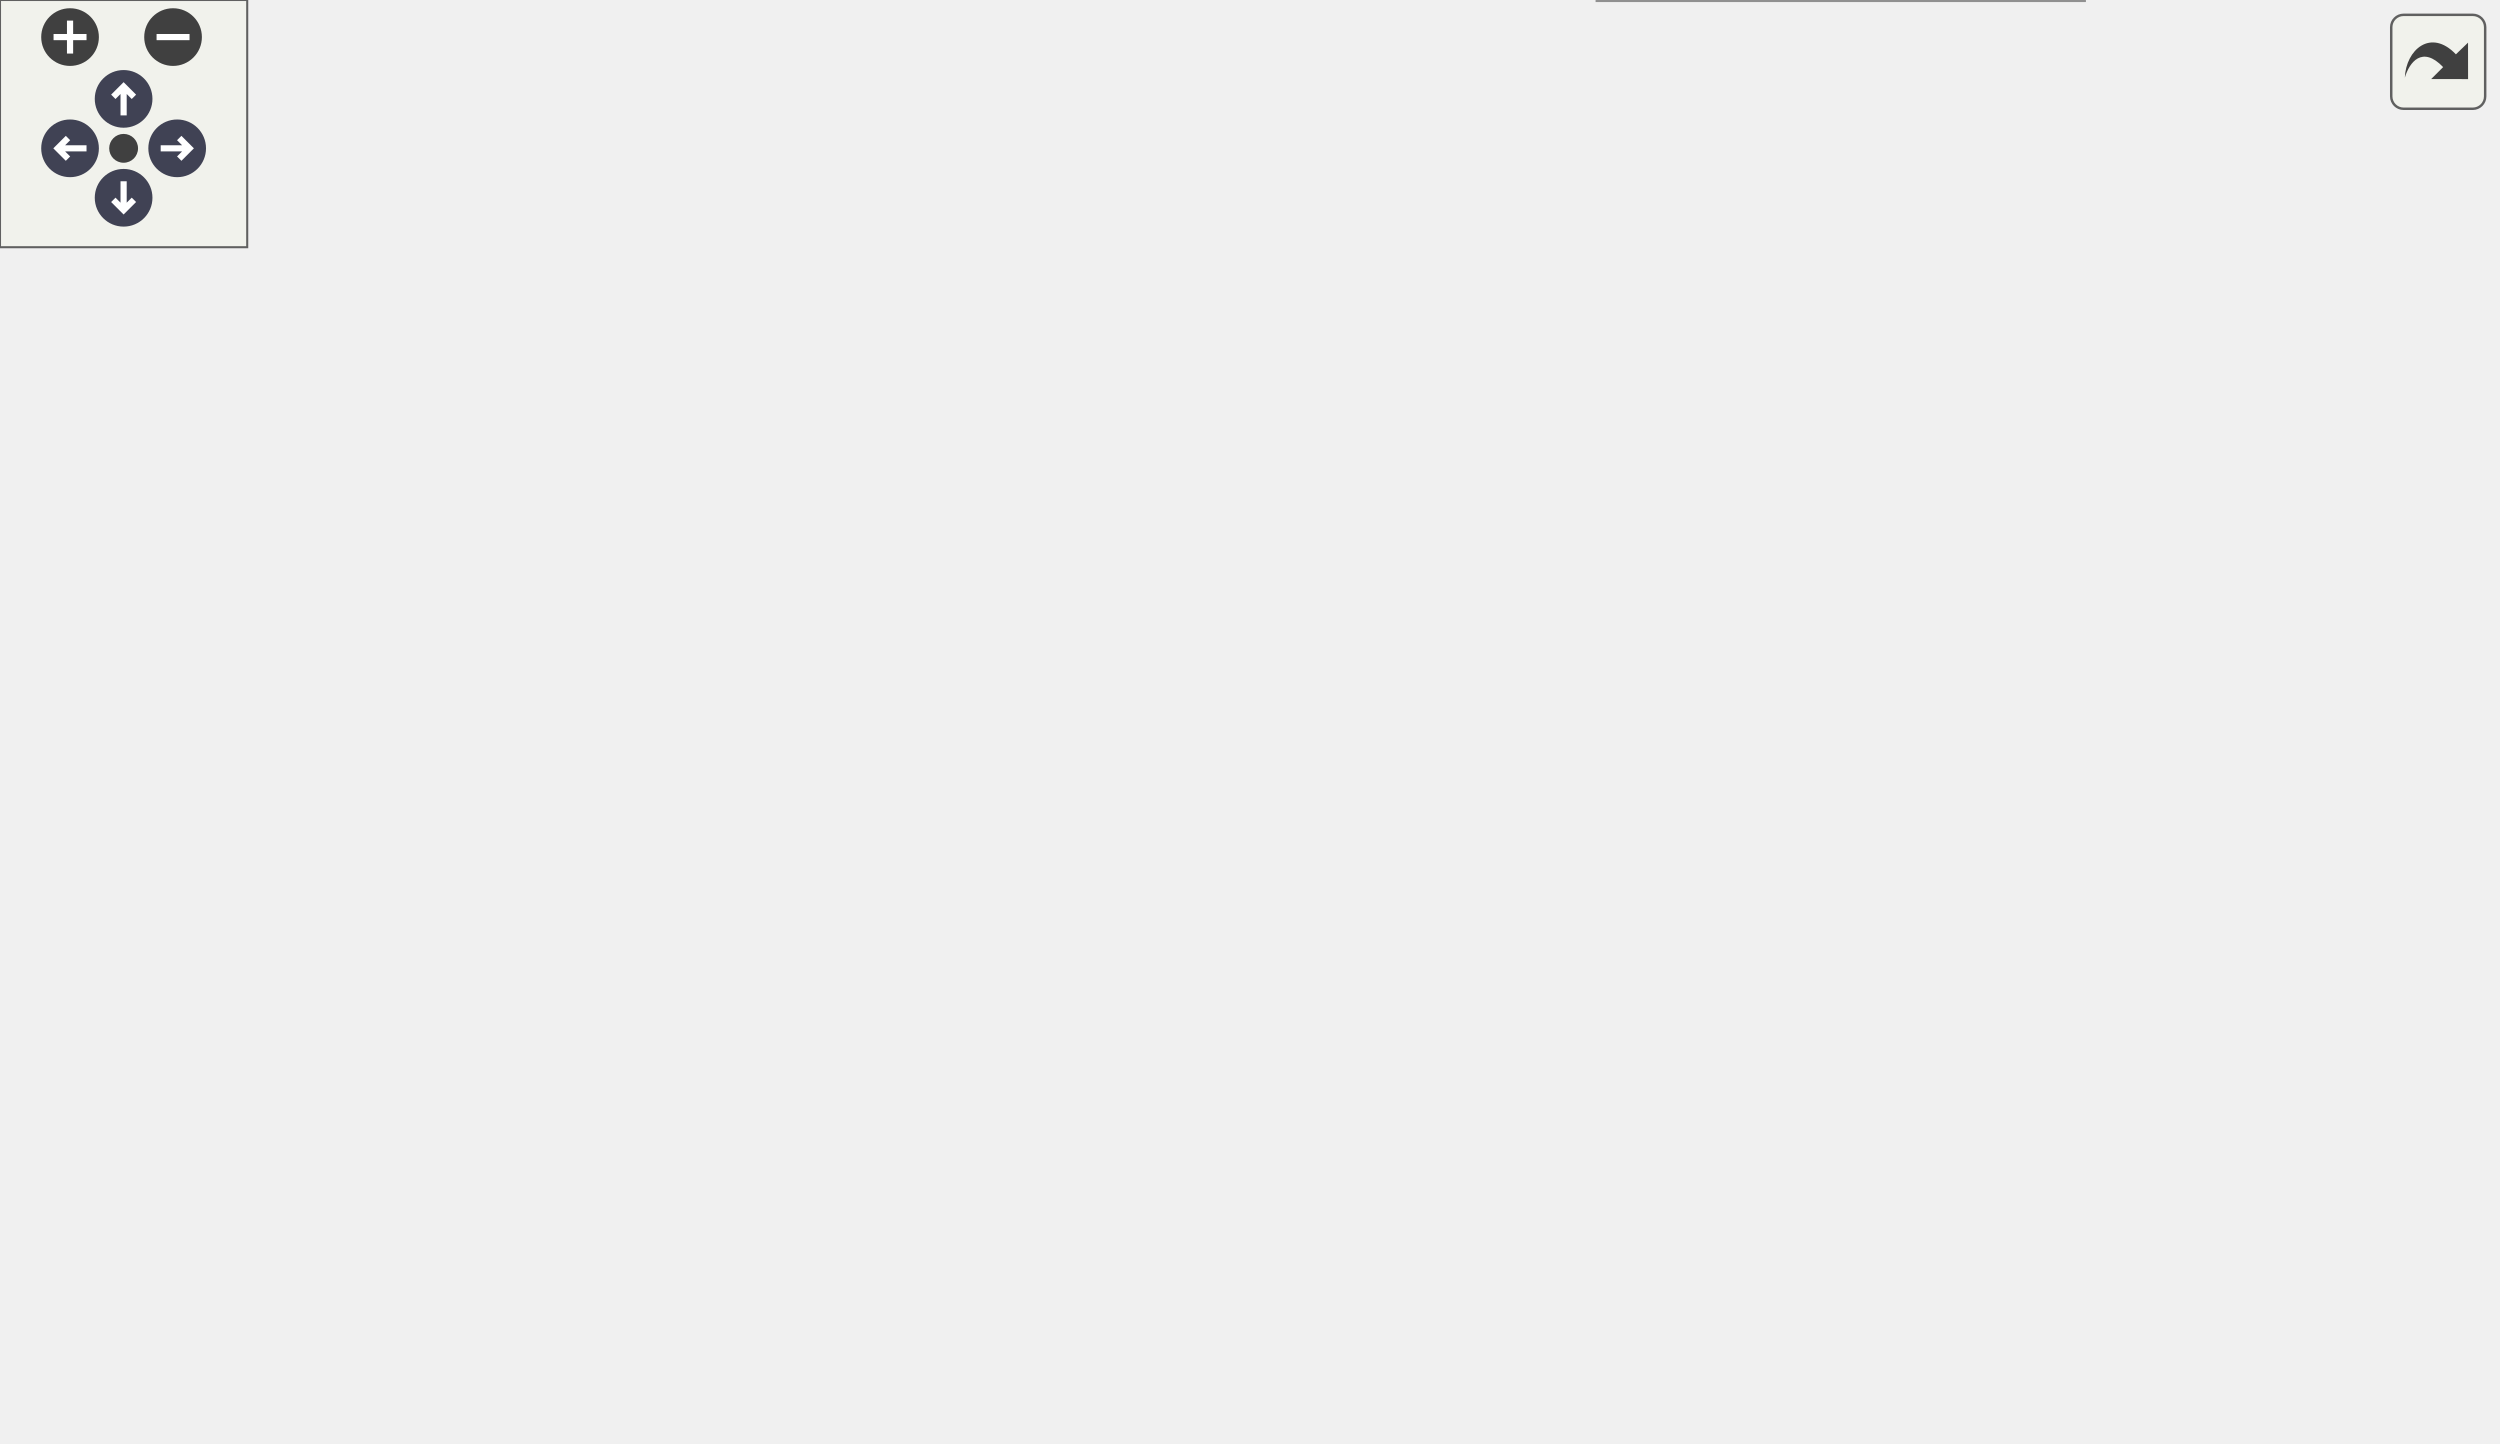
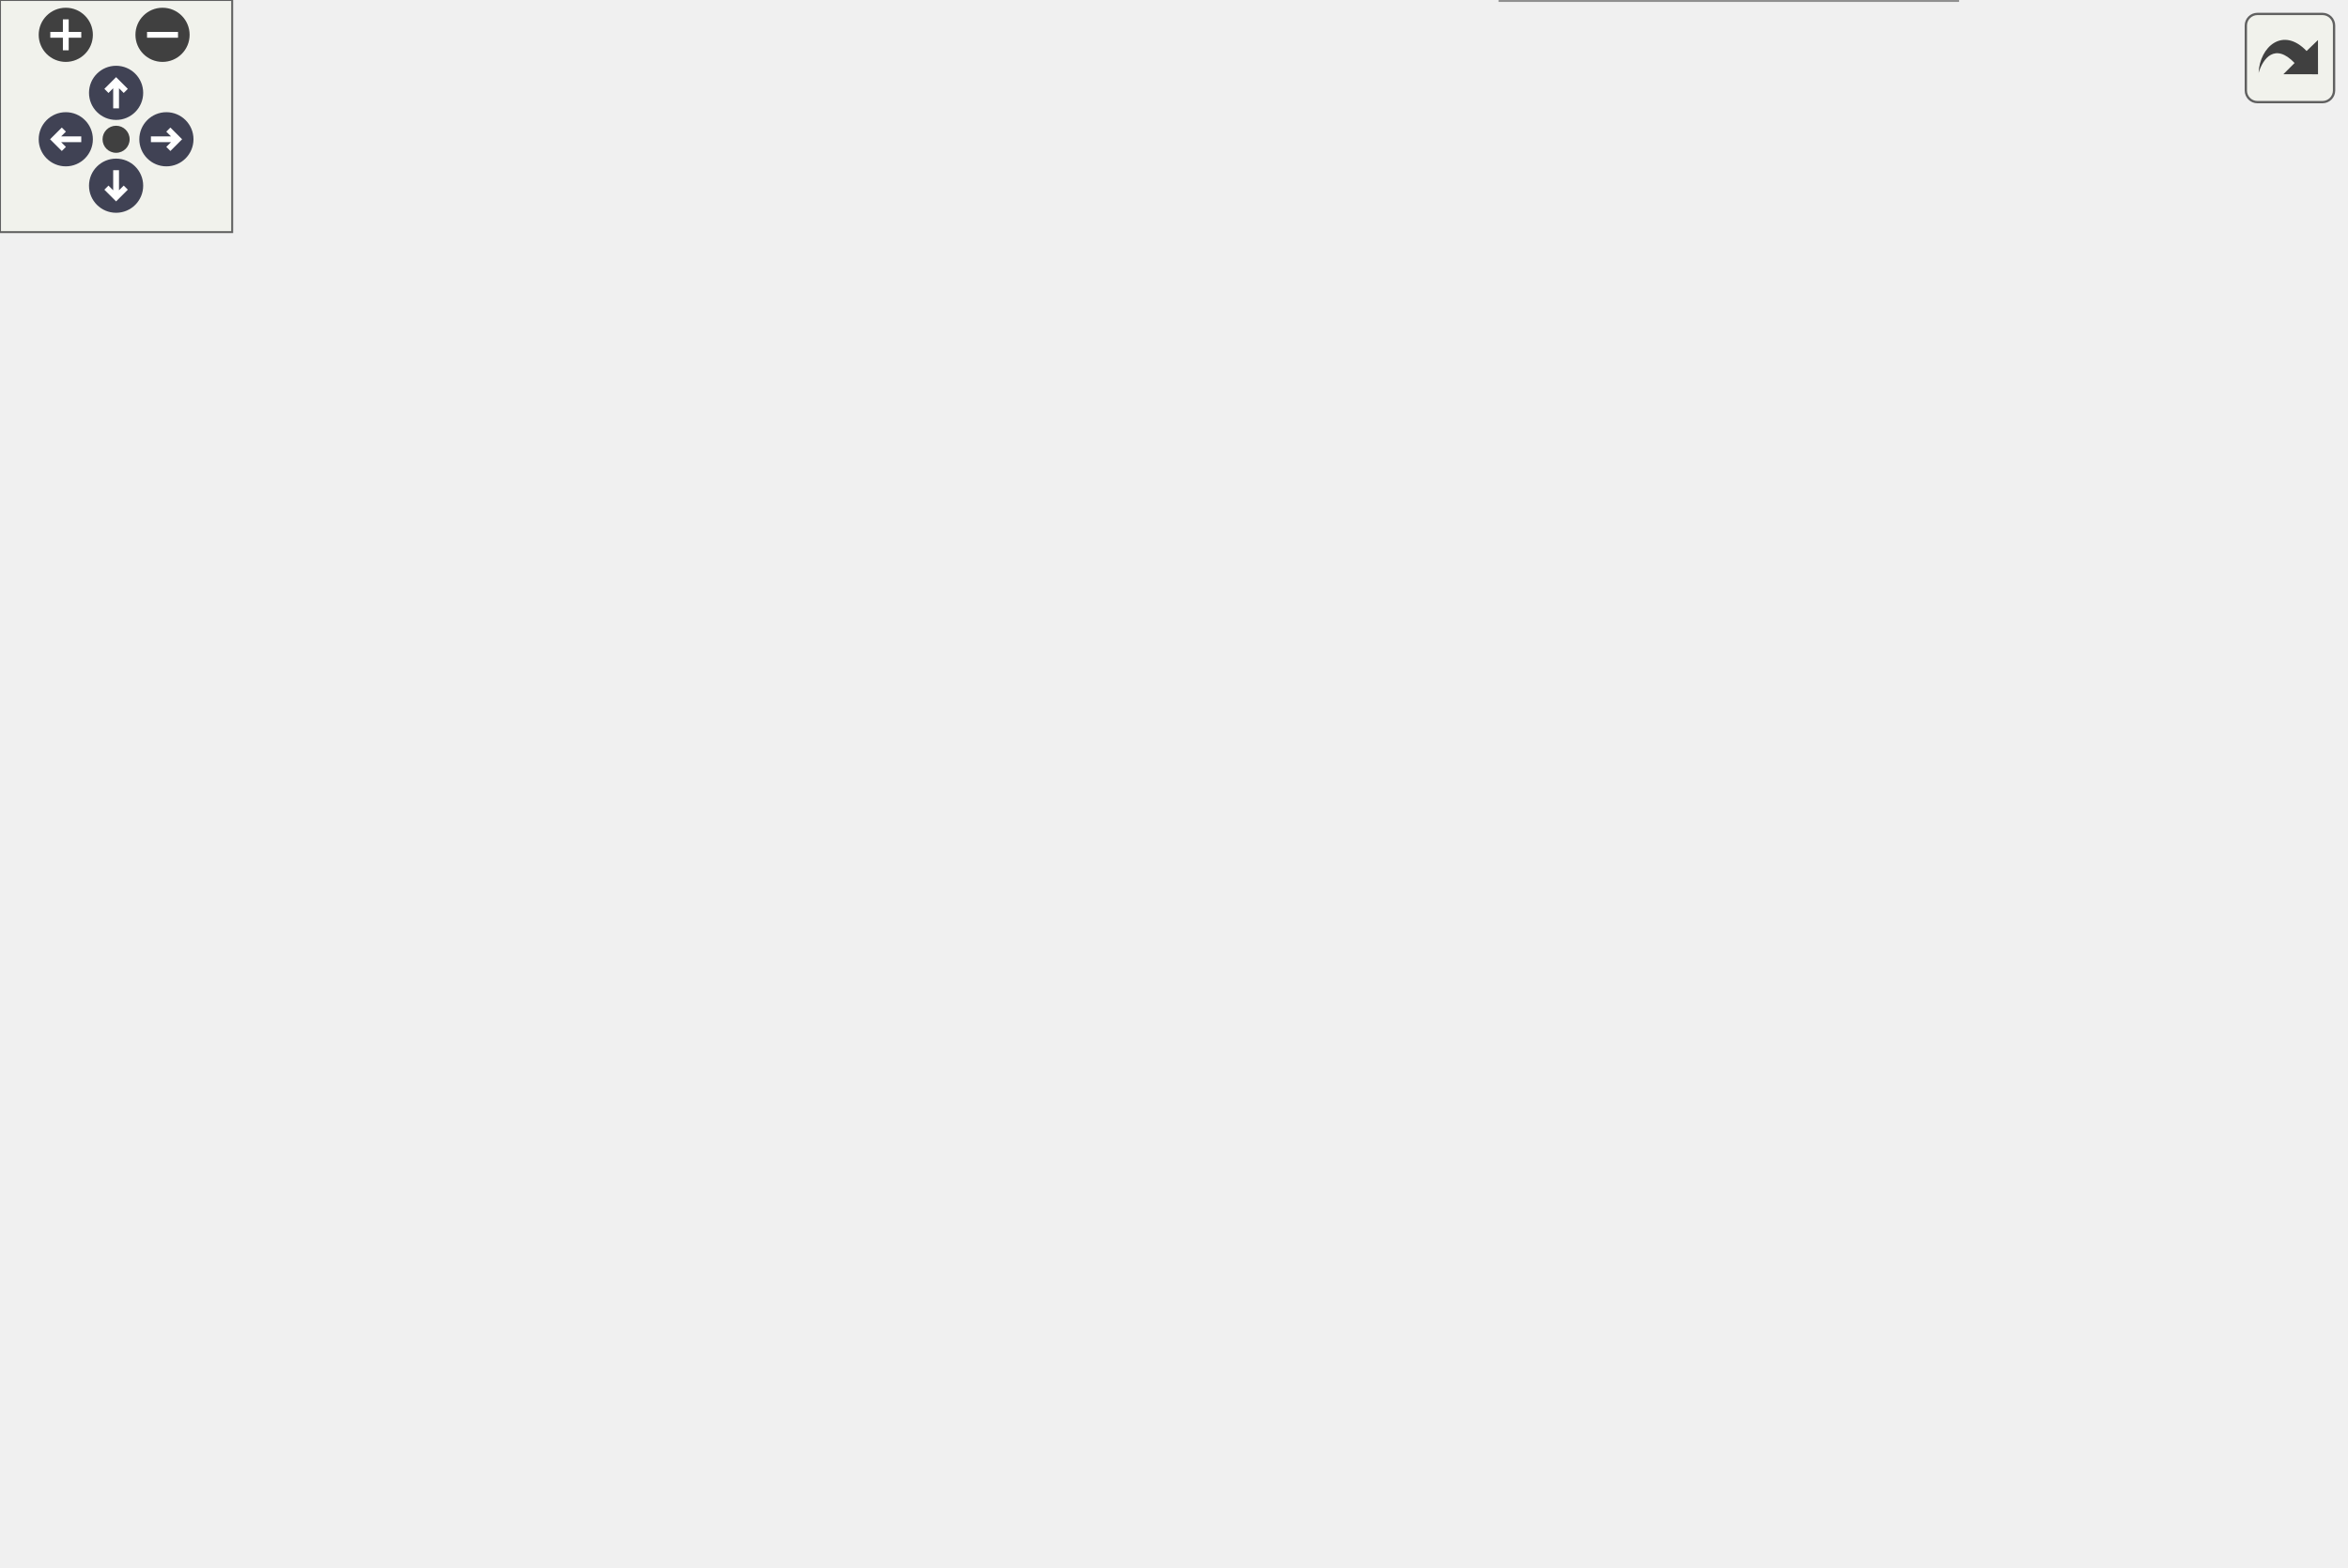
<svg xmlns="http://www.w3.org/2000/svg" xmlns:xlink="http://www.w3.org/1999/xlink" id="main" version="1.1" xml:space="preserve">
  <style type="text/css">
.node, .edge {opacity: 0.7;}
.node.selected, .edge.selected {opacity: 1;}
.edge:hover path { stroke: red; }
.edge:hover polygon { stroke: red; fill: red; }
</style>
  <defs>
    <circle id="rim" cx="0" cy="0" r="7" />
    <circle id="rim2" cx="0" cy="0" r="3.5" />
    <g id="zoomPlus">
      <use xlink:href="#rim" fill="#404040">
        <set attributeName="fill" to="#808080" begin="zoomplus.mouseover" end="zoomplus.mouseout" />
      </use>
      <path d="M-4,0h8M0,-4v8" fill="none" stroke="white" stroke-width="1.5" pointer-events="none" />
    </g>
    <g id="zoomMin">
      <use xlink:href="#rim" fill="#404040">
        <set attributeName="fill" to="#808080" begin="zoomminus.mouseover" end="zoomminus.mouseout" />
      </use>
      <path d="M-4,0h8" fill="none" stroke="white" stroke-width="1.5" pointer-events="none" />
    </g>
    <g id="arrowUp" transform="translate(30 24)">
      <use xlink:href="#rim" />
      <path pointer-events="none" fill="none" stroke="white" stroke-width="1.5" d="M0,-3.0v7 M-2.5,-0.5L0,-3.0L2.5,-0.5" />
    </g>
    <g id="arrowRight" transform="rotate(90) translate(36 -43)">
      <use xlink:href="#rim" />
      <path pointer-events="none" fill="none" stroke="white" stroke-width="1.5" d="M0,-3.0v7 M-2.5,-0.5L0,-3.0L2.5,-0.5" />
    </g>
    <g id="arrowDown" transform="rotate(180) translate(-30 -48)">
      <use xlink:href="#rim" />
      <path pointer-events="none" fill="none" stroke="white" stroke-width="1.5" d="M0,-3.0v7 M-2.5,-0.5L0,-3.0L2.5,-0.5" />
    </g>
    <g id="arrowLeft" transform="rotate(270) translate(-36 17)">
      <use xlink:href="#rim" />
      <path pointer-events="none" fill="none" stroke="white" stroke-width="1.5" d="M0,-3.0v7 M-2.5,-0.5L0,-3.0L2.5,-0.5" />
    </g>
    <g id="resetDef">
      <use xlink:href="#rim2" fill="#404040">
        <set attributeName="fill" to="#808080" begin="reset.mouseover" end="reset.mouseout" />
      </use>
    </g>
  </defs>
  <svg id="graph" class="graph">
    <g id="viewport">
      <g id="Node000001" class="node">
        <g id="a_Node000001">
          <a xlink:title="Log output to console, if verbose.">
-             <polygon fill="#999999" stroke="#666666" points="605.75,-152 541.75,-152 541.75,-132 605.75,-132 605.75,-152" />
-             <text text-anchor="middle" x="573.75" y="-138.5" font-family="Helvetica,sans-Serif" font-size="10.00">shared::log</text>
+             <polygon fill="#999999" stroke="#666666" points="605.75,-171 541.75,-171 541.75,-151 605.75,-151 605.75,-171" />
+             <text text-anchor="middle" x="573.75" y="-157.5" font-family="Helvetica,sans-Serif" font-size="10.00">shared::log</text>
          </a>
        </g>
      </g>
      <g id="Node000002" class="node">
        <g id="a_Node000002">
          <a xlink:href="namespacegenerate.html#a38dcdfdf9293b8aafe77392021d65019" target="_top" xlink:title="Generate the bulk of the main program command.">
-             <polygon fill="white" stroke="#666666" points="225.88,-284 147.62,-284 147.62,-264 225.88,-264 225.88,-284" />
-             <text text-anchor="middle" x="186.75" y="-270.5" font-family="Helvetica,sans-Serif" font-size="10.00">generate::cmd</text>
+             <polygon fill="white" stroke="#666666" points="225.88,-304 147.62,-304 147.62,-284 225.88,-284 225.88,-304" />
+             <text text-anchor="middle" x="186.75" y="-290.5" font-family="Helvetica,sans-Serif" font-size="10.00">generate::cmd</text>
          </a>
        </g>
      </g>
      <g id="edge1_Node000001_Node000002" class="edge">
        <g id="a_edge1_Node000001_Node000002">
          <a xlink:title=" ">
-             <path fill="none" stroke="#63b8ff" d="M565.39,-162.89C555.7,-187.09 536.23,-226.18 505.75,-246 419.1,-302.35 289.93,-291.45 226.18,-281.39" />
-             <polygon fill="#63b8ff" stroke="#63b8ff" points="568.58,-164.36 568.83,-153.77 562.03,-161.89 568.58,-164.36" />
+             <path fill="none" stroke="#63b8ff" d="M567.21,-182.4C558.75,-210.78 539.89,-260.46 505.75,-288 423.53,-354.32 375.38,-352.7 272,-331 247.77,-325.91 221.99,-313.42 205.43,-304.36" />
+             <polygon fill="#63b8ff" stroke="#63b8ff" points="570.57,-183.38 569.89,-172.81 563.83,-181.5 570.57,-183.38" />
          </a>
        </g>
      </g>
      <g id="Node000003" class="node">
        <g id="a_Node000003">
+           <a xlink:href="namespacegenerate.html#a856a8762019042bef78ae7778e85bca1" target="_top" xlink:title="Handle an encrypted FS Sandbox.">
+             <polygon fill="white" stroke="#666666" points="497.88,-152 395.62,-152 395.62,-132 497.88,-132 497.88,-152" />
+             <text text-anchor="middle" x="446.75" y="-138.5" font-family="Helvetica,sans-Serif" font-size="10.00">generate::encrypted</text>
+           </a>
+         </g>
+       </g>
+       <g id="edge2_Node000001_Node000003" class="edge">
+         <g id="a_edge2_Node000001_Node000003">
+           <a xlink:title=" ">
+             <path fill="none" stroke="#63b8ff" d="M530.24,-154.54C519.88,-152.96 508.69,-151.26 498,-149.64" />
+             <polygon fill="#63b8ff" stroke="#63b8ff" points="529.62,-157.98 540.03,-156.03 530.67,-151.06 529.62,-157.98" />
+           </a>
+         </g>
+       </g>
+       <g id="Node000004" class="node">
+         <g id="a_Node000004">
          <a xlink:href="namespacesyscalls.html#aabdab752b02a21ab92e3af4fabba493b" target="_top" xlink:title="Generate a syscall filter.">
            <polygon fill="white" stroke="#666666" points="485.12,-96 408.38,-96 408.38,-76 485.12,-76 485.12,-96" />
            <text text-anchor="middle" x="446.75" y="-82.5" font-family="Helvetica,sans-Serif" font-size="10.00">syscalls::filter</text>
          </a>
        </g>
      </g>
-       <g id="edge2_Node000001_Node000003" class="edge">
-         <g id="a_edge2_Node000001_Node000003">
-           <a xlink:title=" ">
-             <path fill="none" stroke="#63b8ff" d="M539.15,-126.95C517.54,-117.27 490.02,-104.93 470.84,-96.35" />
-             <polygon fill="#63b8ff" stroke="#63b8ff" points="537.59,-130.08 548.15,-130.98 540.46,-123.7 537.59,-130.08" />
-           </a>
-         </g>
-       </g>
-       <g id="Node000004" class="node">
-         <g id="a_Node000004">
+       <g id="edge3_Node000001_Node000004" class="edge">
+         <g id="a_edge3_Node000001_Node000004">
+           <a xlink:title=" ">
+             <path fill="none" stroke="#63b8ff" d="M545.61,-144.71C521.11,-130.01 485.81,-108.84 464.98,-96.34" />
+             <polygon fill="#63b8ff" stroke="#63b8ff" points="543.7,-147.65 554.07,-149.79 547.3,-141.65 543.7,-147.65" />
+           </a>
+         </g>
+       </g>
+       <g id="Node000005" class="node">
+         <g id="a_Node000005">
          <a xlink:href="namespaceshared.html#a00b81f070735db096bbcd00c9d87188e" target="_top" xlink:title="Attach an environment variable to the sandbox.">
            <polygon fill="white" stroke="#666666" points="482.88,-58 410.62,-58 410.62,-38 482.88,-38 482.88,-58" />
            <text text-anchor="middle" x="446.75" y="-44.5" font-family="Helvetica,sans-Serif" font-size="10.00">shared::genv</text>
          </a>
        </g>
      </g>
-       <g id="edge4_Node000001_Node000004" class="edge">
-         <g id="a_edge4_Node000001_Node000004">
-           <a xlink:title=" ">
-             <path fill="none" stroke="#63b8ff" d="M559.99,-122.72C547.88,-105.81 528.23,-81.7 505.75,-67 498.92,-62.53 490.95,-59.04 483.15,-56.33" />
-             <polygon fill="#63b8ff" stroke="#63b8ff" points="556.78,-124.23 565.35,-130.47 562.54,-120.25 556.78,-124.23" />
-           </a>
-         </g>
-       </g>
-       <g id="Node000005" class="node">
-         <g id="a_Node000005">
-           <a xlink:href="namespacelibraries.html#a4dfd6ab45adf8dc18ea57bc1f88eaedf" target="_top" xlink:title="Recursively resolve all shared-libraries needed by a library.">
-             <polygon fill="white" stroke="#666666" points="481.38,-237 412.12,-237 412.12,-217 481.38,-217 481.38,-237" />
-             <text text-anchor="middle" x="446.75" y="-223.5" font-family="Helvetica,sans-Serif" font-size="10.00">libraries::get</text>
-           </a>
-         </g>
-       </g>
      <g id="edge5_Node000001_Node000005" class="edge">
        <g id="a_edge5_Node000001_Node000005">
          <a xlink:title=" ">
-             <path fill="none" stroke="#63b8ff" d="M552.19,-159.19C539.21,-169.73 521.91,-183.21 505.75,-194 493.51,-202.17 479.14,-210.35 467.77,-216.53" />
-             <polygon fill="#63b8ff" stroke="#63b8ff" points="554.12,-162.14 559.62,-153.09 549.67,-156.73 554.12,-162.14" />
+             <path fill="none" stroke="#63b8ff" d="M563.02,-140.36C551.97,-119.07 532.03,-86.32 505.75,-67 499.09,-62.1 491.11,-58.43 483.22,-55.68" />
+             <polygon fill="#63b8ff" stroke="#63b8ff" points="559.84,-141.83 567.42,-149.23 566.11,-138.72 559.84,-141.83" />
          </a>
        </g>
      </g>
      <g id="Node000006" class="node">
        <g id="a_Node000006">
-           <a xlink:href="namespacebinaries.html#ac1478c81b2eb2c4ecdba98e92c4e7651" target="_top" xlink:title="Parse a binary to determine dependencies.">
-             <polygon fill="white" stroke="#666666" points="351.75,-190 272,-190 272,-170 351.75,-170 351.75,-190" />
-             <text text-anchor="middle" x="311.88" y="-176.5" font-family="Helvetica,sans-Serif" font-size="10.00">binaries::parse</text>
-           </a>
-         </g>
-       </g>
-       <g id="edge13_Node000001_Node000006" class="edge">
-         <g id="a_edge13_Node000001_Node000006">
-           <a xlink:title=" ">
-             <path fill="none" stroke="#63b8ff" d="M530.31,-151.42C522.18,-153.07 513.72,-154.67 505.75,-156 452.83,-164.81 391.24,-171.93 352.17,-176.07" />
-             <polygon fill="#63b8ff" stroke="#63b8ff" points="530.93,-154.86 540.01,-149.4 529.51,-148.01 530.93,-154.86" />
+           <a xlink:href="namespacelibraries.html#a4dfd6ab45adf8dc18ea57bc1f88eaedf" target="_top" xlink:title="Recursively resolve all shared-libraries needed by a library.">
+             <polygon fill="white" stroke="#666666" points="481.38,-247 412.12,-247 412.12,-227 481.38,-227 481.38,-247" />
+             <text text-anchor="middle" x="446.75" y="-233.5" font-family="Helvetica,sans-Serif" font-size="10.00">libraries::get</text>
+           </a>
+         </g>
+       </g>
+       <g id="edge6_Node000001_Node000006" class="edge">
+         <g id="a_edge6_Node000001_Node000006">
+           <a xlink:title=" ">
+             <path fill="none" stroke="#63b8ff" d="M545.83,-177.37C521.2,-192.35 485.51,-214.04 464.66,-226.72" />
+             <polygon fill="#63b8ff" stroke="#63b8ff" points="547.61,-180.38 554.34,-172.19 543.98,-174.4 547.61,-180.38" />
          </a>
        </g>
      </g>
      <g id="Node000007" class="node">
        <g id="a_Node000007">
-           <a xlink:href="namespacegenerate.html#a17cf0da8addab269d21c2c8074d85c4e" target="_top" xlink:title="Setup the Proxy's SOF.">
-             <polygon fill="white" stroke="#666666" points="236,-190 137.5,-190 137.5,-170 236,-170 236,-190" />
-             <text text-anchor="middle" x="186.75" y="-176.5" font-family="Helvetica,sans-Serif" font-size="10.00">generate::proxy_lib</text>
+           <a xlink:href="namespacebinaries.html#ac1478c81b2eb2c4ecdba98e92c4e7651" target="_top" xlink:title="Parse a binary to determine dependencies.">
+             <polygon fill="white" stroke="#666666" points="351.75,-304 272,-304 272,-284 351.75,-284 351.75,-304" />
+             <text text-anchor="middle" x="311.88" y="-290.5" font-family="Helvetica,sans-Serif" font-size="10.00">binaries::parse</text>
          </a>
        </g>
      </g>
      <g id="edge14_Node000001_Node000007" class="edge">
        <g id="a_edge14_Node000001_Node000007">
          <a xlink:title=" ">
-             <path fill="none" stroke="#63b8ff" d="M530.05,-142.57C471.55,-143.83 363.33,-147.9 272,-161 257.6,-163.06 242.02,-166.29 228.22,-169.51" />
-             <polygon fill="#63b8ff" stroke="#63b8ff" points="529.97,-146.07 539.9,-142.38 529.83,-139.07 529.97,-146.07" />
-           </a>
-         </g>
-       </g>
-       <g id="Node000009" class="node">
-         <g id="a_Node000009">
+             <path fill="none" stroke="#63b8ff" d="M564,-181.53C553.49,-203.56 533.72,-237.85 505.75,-256 458.94,-286.37 393.25,-293.45 351.89,-294.6" />
+             <polygon fill="#63b8ff" stroke="#63b8ff" points="567.08,-183.2 568.02,-172.65 560.71,-180.31 567.08,-183.2" />
+           </a>
+         </g>
+       </g>
+       <g id="Node000008" class="node">
+         <g id="a_Node000008">
+           <a xlink:href="namespacegenerate.html#a17cf0da8addab269d21c2c8074d85c4e" target="_top" xlink:title="Setup the Proxy's SOF.">
+             <polygon fill="white" stroke="#666666" points="236,-228 137.5,-228 137.5,-208 236,-208 236,-228" />
+             <text text-anchor="middle" x="186.75" y="-214.5" font-family="Helvetica,sans-Serif" font-size="10.00">generate::proxy_lib</text>
+           </a>
+         </g>
+       </g>
+       <g id="edge15_Node000001_Node000008" class="edge">
+         <g id="a_edge15_Node000001_Node000008">
+           <a xlink:title=" ">
+             <path fill="none" stroke="#63b8ff" d="M530.24,-167.29C458.18,-177.96 312.45,-199.54 236.41,-210.8" />
+             <polygon fill="#63b8ff" stroke="#63b8ff" points="530.69,-170.76 540.07,-165.84 529.67,-163.84 530.69,-170.76" />
+           </a>
+         </g>
+       </g>
+       <g id="Node000010" class="node">
+         <g id="a_Node000010">
          <a xlink:href="namespacesyscalls.html#a501461c3842033cfab85ba4b8f328ed8" target="_top" xlink:title="Append an existing policy with newly discovered syscalls.">
            <polygon fill="white" stroke="#666666" points="505.75,-20 387.75,-20 387.75,0 505.75,0 505.75,-20" />
            <text text-anchor="middle" x="446.75" y="-6.5" font-family="Helvetica,sans-Serif" font-size="10.00">syscalls::update_policy</text>
          </a>
        </g>
      </g>
-       <g id="edge15_Node000001_Node000009" class="edge">
-         <g id="a_edge15_Node000001_Node000009">
-           <a xlink:title=" ">
-             <path fill="none" stroke="#63b8ff" d="M565.55,-120.94C555.83,-95.59 536.16,-53.39 505.75,-29 501.45,-25.55 496.51,-22.72 491.36,-20.4" />
-             <polygon fill="#63b8ff" stroke="#63b8ff" points="562.19,-121.96 568.9,-130.16 568.77,-119.56 562.19,-121.96" />
-           </a>
-         </g>
-       </g>
-       <g id="edge3_Node000003_Node000003" class="edge">
-         <g id="a_edge3_Node000003_Node000003">
+       <g id="edge16_Node000001_Node000010" class="edge">
+         <g id="a_edge16_Node000001_Node000010">
+           <a xlink:title=" ">
+             <path fill="none" stroke="#63b8ff" d="M567.5,-139.81C559.22,-110.74 540.4,-58.72 505.75,-29 501.73,-25.55 497.06,-22.72 492.16,-20.41" />
+             <polygon fill="#63b8ff" stroke="#63b8ff" points="564.06,-140.52 570.03,-149.27 570.83,-138.71 564.06,-140.52" />
+           </a>
+         </g>
+       </g>
+       <g id="edge4_Node000004_Node000004" class="edge">
+         <g id="a_edge4_Node000004_Node000004">
          <a xlink:title=" ">
            <path fill="none" stroke="#63b8ff" d="M469.2,-107.44C466.31,-111.3 458.82,-114 446.75,-114 424.67,-114 417.95,-104.98 426.57,-96.34" />
            <polygon fill="#63b8ff" stroke="#63b8ff" points="472.66,-106.92 467.23,-97.82 465.8,-108.32 472.66,-106.92" />
          </a>
        </g>
      </g>
-       <g id="edge6_Node000005_Node000002" class="edge">
-         <g id="a_edge6_Node000005_Node000002">
-           <a xlink:title=" ">
-             <path fill="none" stroke="#63b8ff" d="M401.08,-238.85C385.53,-242.72 367.94,-246.84 351.75,-250 309.1,-258.32 259.71,-265.17 226.36,-269.4" />
-             <polygon fill="#63b8ff" stroke="#63b8ff" points="401.68,-242.3 410.52,-236.45 399.96,-235.52 401.68,-242.3" />
-           </a>
-         </g>
-       </g>
-       <g id="edge7_Node000005_Node000006" class="edge">
-         <g id="a_edge7_Node000005_Node000006">
-           <a xlink:title=" ">
-             <path fill="none" stroke="#63b8ff" d="M405.42,-212.73C385.07,-205.54 360.84,-196.97 342.28,-190.4" />
-             <polygon fill="#63b8ff" stroke="#63b8ff" points="404.24,-216.03 414.83,-216.06 406.57,-209.43 404.24,-216.03" />
-           </a>
-         </g>
-       </g>
-       <g id="edge12_Node000005_Node000007" class="edge">
-         <g id="a_edge12_Node000005_Node000007">
-           <a xlink:title=" ">
-             <path fill="none" stroke="#63b8ff" d="M400.51,-228.76C365.06,-229.09 314.76,-227.27 272,-217 248.23,-211.29 222.78,-199.19 206.15,-190.38" />
-             <polygon fill="#63b8ff" stroke="#63b8ff" points="400.47,-232.26 410.41,-228.59 400.36,-225.26 400.47,-232.26" />
-           </a>
-         </g>
-       </g>
-       <g id="edge8_Node000006_Node000002" class="edge">
-         <g id="a_edge8_Node000006_Node000002">
-           <a xlink:title=" ">
-             <path fill="none" stroke="#63b8ff" d="M288.3,-197.23C262.91,-216.62 222.48,-247.48 201.46,-263.53" />
-             <polygon fill="#63b8ff" stroke="#63b8ff" points="290.2,-200.19 296.03,-191.34 285.95,-194.62 290.2,-200.19" />
-           </a>
-         </g>
-       </g>
-       <g id="edge9_Node000006_Node000006" class="edge">
-         <g id="a_edge9_Node000006_Node000006">
-           <a xlink:title=" ">
-             <path fill="none" stroke="#63b8ff" d="M333.99,-201.44C331.14,-205.3 323.77,-208 311.88,-208 290.12,-208 283.5,-198.98 291.99,-190.34" />
-             <polygon fill="#63b8ff" stroke="#63b8ff" points="337.46,-200.94 332.05,-191.82 330.6,-202.32 337.46,-200.94" />
-           </a>
-         </g>
-       </g>
-       <g id="edge10_Node000006_Node000007" class="edge">
-         <g id="a_edge10_Node000006_Node000007">
-           <a xlink:title=" ">
-             <path fill="none" stroke="#63b8ff" d="M260.19,-180C252.25,-180 244.06,-180 236.17,-180" />
-             <polygon fill="#63b8ff" stroke="#63b8ff" points="260.07,-183.5 270.07,-180 260.07,-176.5 260.07,-183.5" />
-           </a>
-         </g>
-       </g>
-       <g id="Node000008" class="node">
-         <g id="a_Node000008">
-           <a xlink:href="namespacegenerate.html#a5c0026523dd30f942c55ad25f1b607b4" target="_top" xlink:title="Spawn an instance of the xdg-dbus-proxy for the application instance.">
-             <polygon fill="white" stroke="#666666" points="101.5,-196 0,-196 0,-164 101.5,-164 101.5,-196" />
-             <text text-anchor="start" x="8" y="-182.5" font-family="Helvetica,sans-Serif" font-size="10.00">generate::xdg_dbus</text>
-             <text text-anchor="middle" x="50.75" y="-170.5" font-family="Helvetica,sans-Serif" font-size="10.00">_proxy</text>
+       <g id="edge7_Node000006_Node000002" class="edge">
+         <g id="a_edge7_Node000006_Node000002">
+           <a xlink:title=" ">
+             <path fill="none" stroke="#63b8ff" d="M400.93,-246.72C365.84,-254.35 315.79,-265.27 272,-275 257.07,-278.32 240.66,-282.01 226.32,-285.25" />
+             <polygon fill="#63b8ff" stroke="#63b8ff" points="401.27,-250.23 410.3,-244.68 399.78,-243.39 401.27,-250.23" />
+           </a>
+         </g>
+       </g>
+       <g id="edge8_Node000006_Node000007" class="edge">
+         <g id="a_edge8_Node000006_Node000007">
+           <a xlink:title=" ">
+             <path fill="none" stroke="#63b8ff" d="M410.91,-251.94C387.69,-261.91 357.74,-274.75 337.09,-283.61" />
+             <polygon fill="#63b8ff" stroke="#63b8ff" points="412.18,-255.21 419.99,-248.05 409.42,-248.78 412.18,-255.21" />
+           </a>
+         </g>
+       </g>
+       <g id="edge13_Node000006_Node000008" class="edge">
+         <g id="a_edge13_Node000006_Node000008">
+           <a xlink:title=" ">
+             <path fill="none" stroke="#63b8ff" d="M400.34,-233.66C354.35,-230.27 283.46,-225.05 236.36,-221.58" />
+             <polygon fill="#63b8ff" stroke="#63b8ff" points="400.02,-237.14 410.25,-234.39 400.53,-230.16 400.02,-237.14" />
+           </a>
+         </g>
+       </g>
+       <g id="edge9_Node000007_Node000002" class="edge">
+         <g id="a_edge9_Node000007_Node000002">
+           <a xlink:title=" ">
+             <path fill="none" stroke="#63b8ff" d="M260.41,-294C249,-294 237.07,-294 226.25,-294" />
+             <polygon fill="#63b8ff" stroke="#63b8ff" points="260.07,-297.5 270.07,-294 260.07,-290.5 260.07,-297.5" />
+           </a>
+         </g>
+       </g>
+       <g id="edge10_Node000007_Node000007" class="edge">
+         <g id="a_edge10_Node000007_Node000007">
+           <a xlink:title=" ">
+             <path fill="none" stroke="#63b8ff" d="M333.99,-315.44C331.14,-319.3 323.77,-322 311.88,-322 290.12,-322 283.5,-312.98 291.99,-304.34" />
+             <polygon fill="#63b8ff" stroke="#63b8ff" points="337.46,-314.94 332.05,-305.82 330.6,-316.32 337.46,-314.94" />
          </a>
        </g>
      </g>
      <g id="edge11_Node000007_Node000008" class="edge">
        <g id="a_edge11_Node000007_Node000008">
          <a xlink:title=" ">
-             <path fill="none" stroke="#63b8ff" d="M126.08,-180C117.99,-180 109.76,-180 101.86,-180" />
-             <polygon fill="#63b8ff" stroke="#63b8ff" points="125.86,-183.5 135.86,-180 125.86,-176.5 125.86,-183.5" />
+             <path fill="none" stroke="#63b8ff" d="M284.36,-277.63C260.09,-262.65 224.94,-240.96 204.41,-228.28" />
+             <polygon fill="#63b8ff" stroke="#63b8ff" points="282.38,-280.52 292.73,-282.8 286.05,-274.57 282.38,-280.52" />
+           </a>
+         </g>
+       </g>
+       <g id="Node000009" class="node">
+         <g id="a_Node000009">
+           <a xlink:href="namespacegenerate.html#a5c0026523dd30f942c55ad25f1b607b4" target="_top" xlink:title="Spawn an instance of the xdg-dbus-proxy for the application instance.">
+             <polygon fill="white" stroke="#666666" points="101.5,-234 0,-234 0,-202 101.5,-202 101.5,-234" />
+             <text text-anchor="start" x="8" y="-220.5" font-family="Helvetica,sans-Serif" font-size="10.00">generate::xdg_dbus</text>
+             <text text-anchor="middle" x="50.75" y="-208.5" font-family="Helvetica,sans-Serif" font-size="10.00">_proxy</text>
+           </a>
+         </g>
+       </g>
+       <g id="edge12_Node000008_Node000009" class="edge">
+         <g id="a_edge12_Node000008_Node000009">
+           <a xlink:title=" ">
+             <path fill="none" stroke="#63b8ff" d="M126.08,-218C117.99,-218 109.76,-218 101.86,-218" />
+             <polygon fill="#63b8ff" stroke="#63b8ff" points="125.86,-221.5 135.86,-218 125.86,-214.5 125.86,-221.5" />
          </a>
        </g>
      </g>
    </g>
  </svg>
  <g id="navigator" transform="translate(0 0)" fill="#404254">
    <rect fill="#f2f5e9" fill-opacity="0.5" stroke="#606060" stroke-width=".5" x="0" y="0" width="60" height="60" />
    <use id="zoomplus" xlink:href="#zoomPlus" x="17" y="9" />
    <use id="zoomminus" xlink:href="#zoomMin" x="42" y="9" />
    <use id="reset" xlink:href="#resetDef" x="30" y="36" />
    <use id="arrowup" xlink:href="#arrowUp" x="0" y="0" />
    <use id="arrowright" xlink:href="#arrowRight" x="0" y="0" />
    <use id="arrowdown" xlink:href="#arrowDown" x="0" y="0" />
    <use id="arrowleft" xlink:href="#arrowLeft" x="0" y="0" />
  </g>
  <svg viewBox="0 0 15 15" width="100%" height="30px" preserveAspectRatio="xMaxYMin meet">
    <g id="arrow_out" transform="scale(0.3 0.3)">
      <a xlink:href="namespaceshared_a99724c73af55fa92ae29fee700152917_icgraph_org.svg" target="_base">
        <rect id="button" ry="5" rx="5" y="6" x="6" height="38" width="38" fill="#f2f5e9" fill-opacity="0.5" stroke="#606060" stroke-width="1.0" />
        <path id="arrow" d="M 11.5,31.437 C 11.94,20.098 22.043,11.323 32.159,21.979 L 37.069,17.246 C 37.069,17.246 37.088,32 37.088,32 L 22.16,31.978 C 22.16,31.978 26.998,27.14 26.998,27.14 C 18.529,18.264 13.292,25.23 11.5,31.437 z" style="fill:#404040;" />
      </a>
    </g>
  </svg>
  <style type="text/css">

[data-mouse-over-selected='false'] { opacity: 0.7; }
[data-mouse-over-selected='true']  { opacity: 1.0; }

</style>
</svg>
